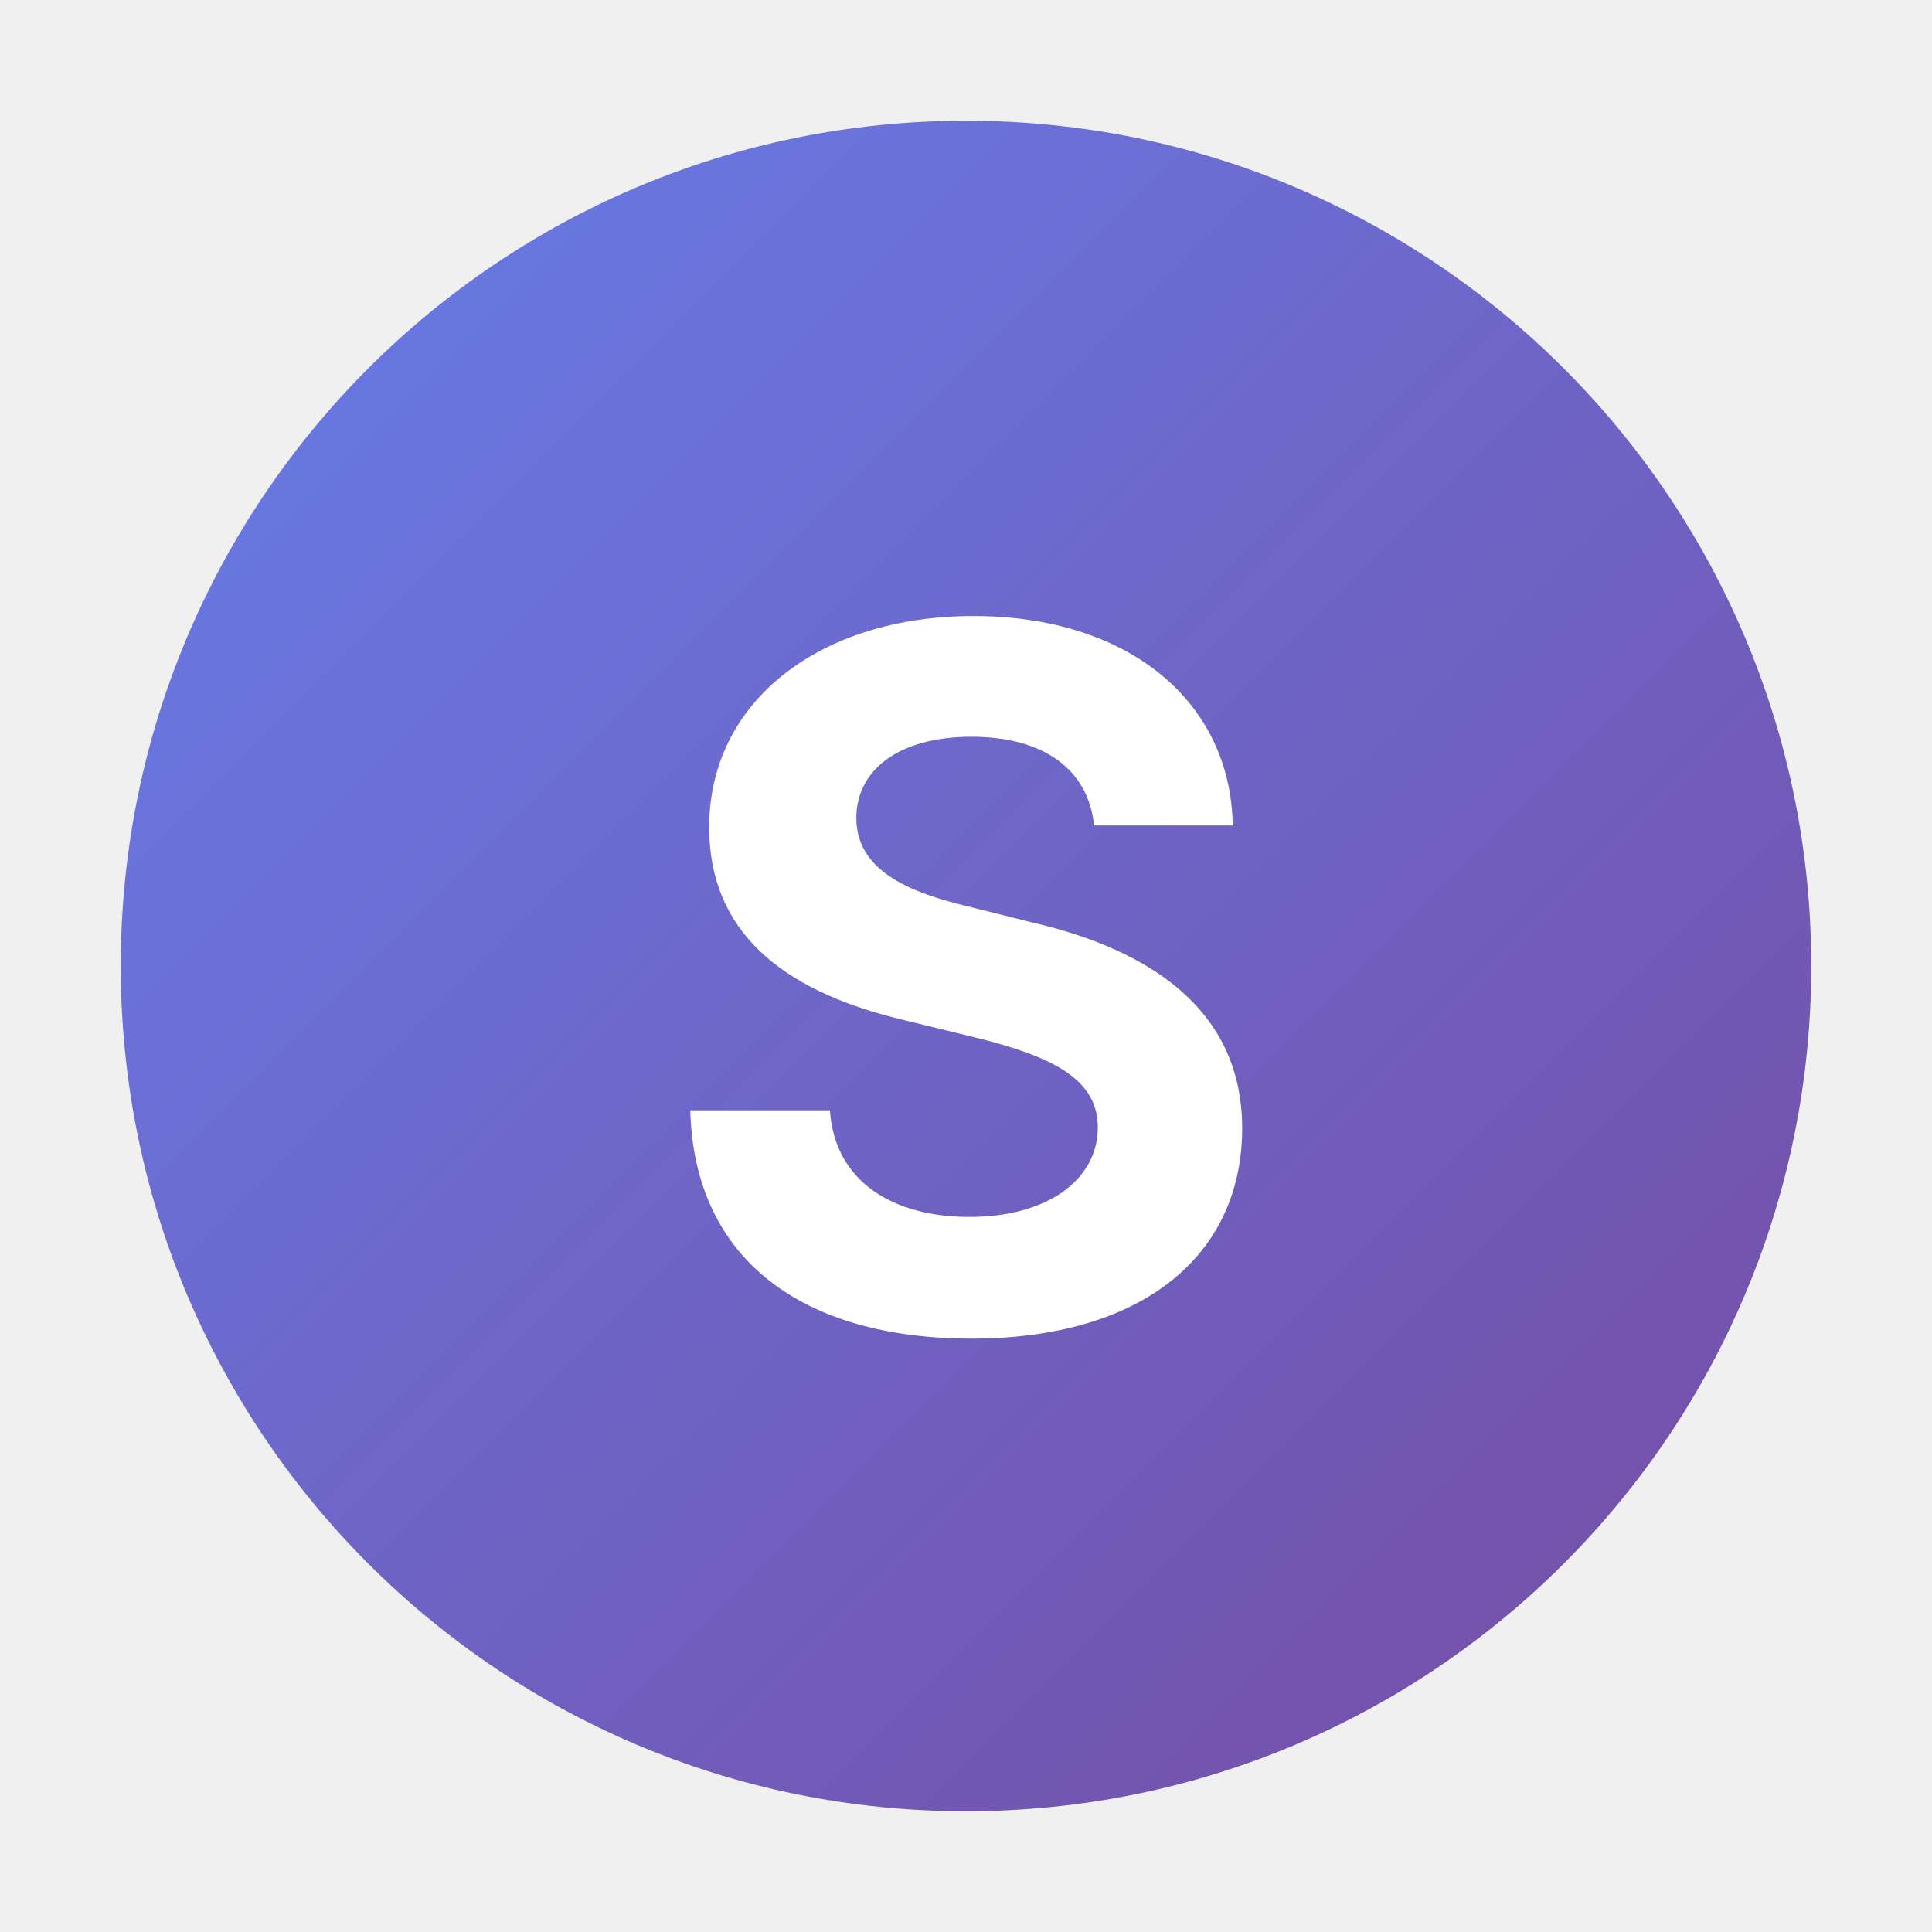
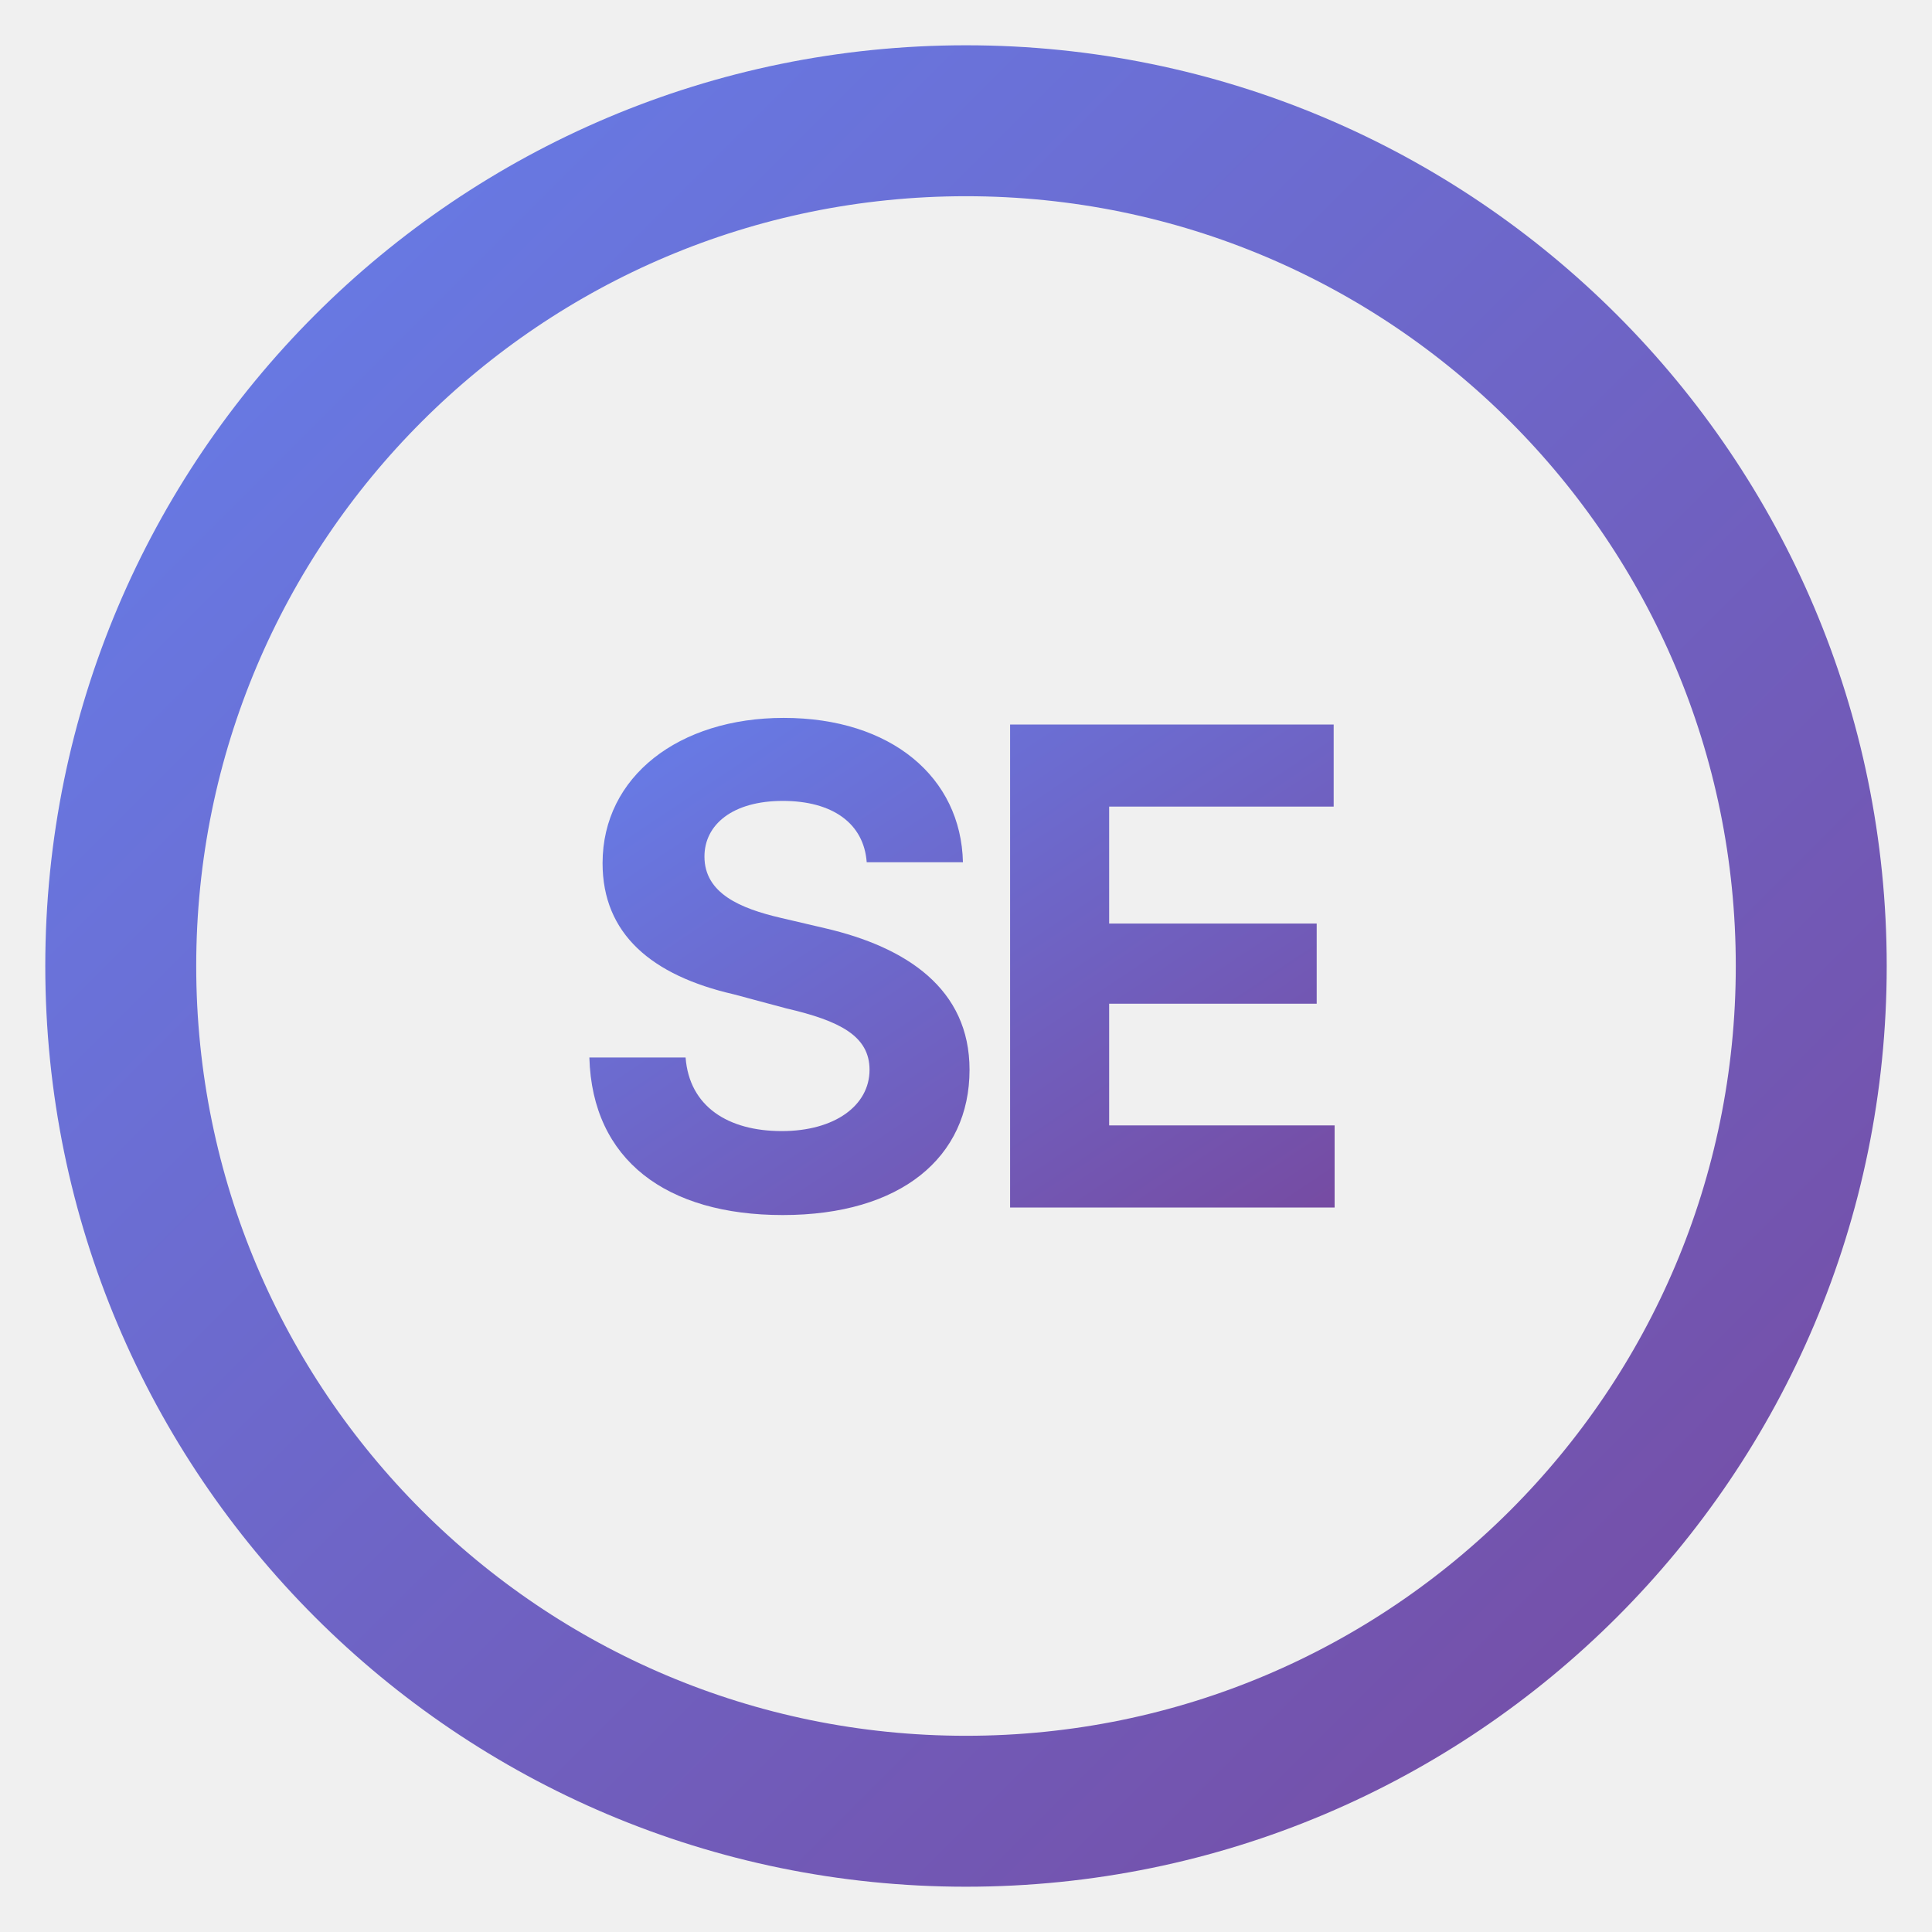
<svg xmlns="http://www.w3.org/2000/svg" viewBox="0 0 32 32">
  <defs>
-     <linearGradient id="grad" x1="0%" y1="0%" x2="100%" y2="100%">
+     <linearGradient id="ringGrad" x1="0%" y1="0%" x2="100%" y2="100%">
+       <stop offset="0%" style="stop-color:#667eea" />
+       <stop offset="100%" style="stop-color:#764ba2" />
+     </linearGradient>
+     <linearGradient id="textGrad" x1="0%" y1="0%" x2="100%" y2="100%">
      <stop offset="0%" style="stop-color:#667eea" />
      <stop offset="100%" style="stop-color:#764ba2" />
    </linearGradient>
  </defs>
-   <circle cx="16" cy="16" r="14" fill="url(#grad)" />
-   <text x="16" y="22" font-family="system-ui, -apple-system, sans-serif" font-size="16" font-weight="700" fill="white" text-anchor="middle">S</text>
+   <circle cx="16" cy="16" r="14" fill="none" stroke="url(#ringGrad)" stroke-width="2.5" />
+   <text x="16" y="20" font-family="system-ui, -apple-system, sans-serif" font-size="11" font-weight="700" fill="url(#textGrad)" text-anchor="middle" letter-spacing="-0.5">SE</text>
</svg>
